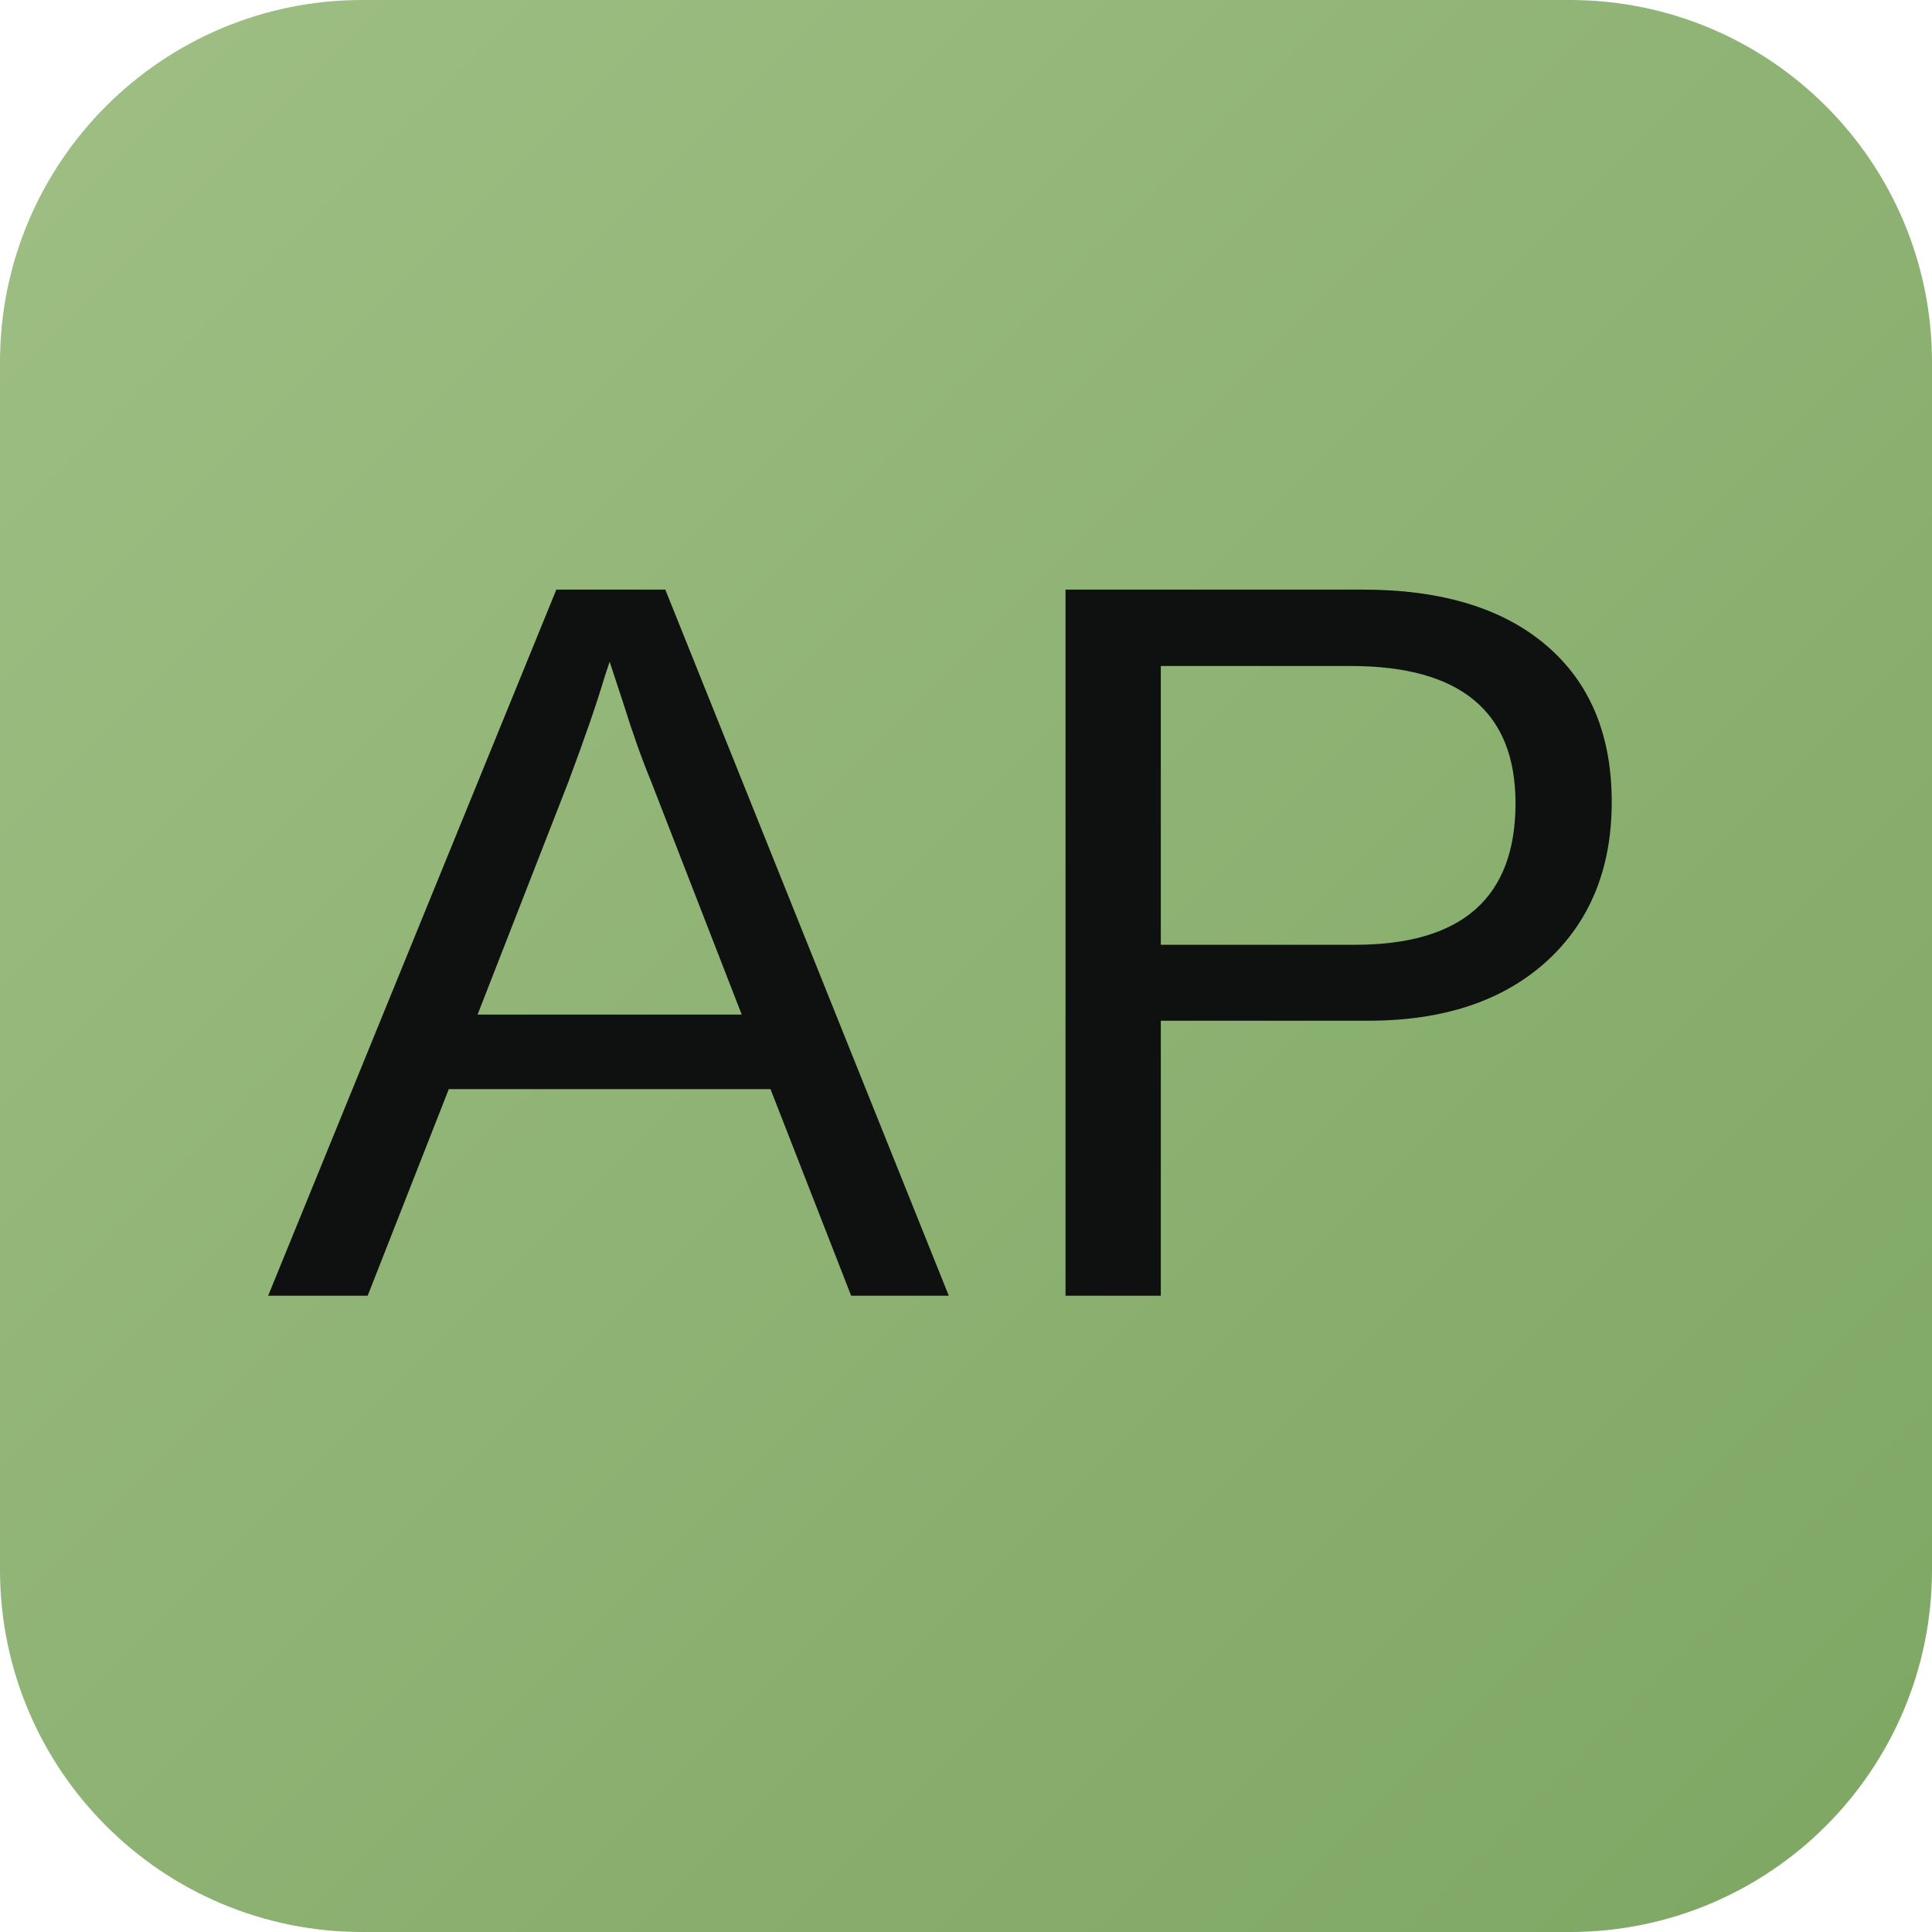
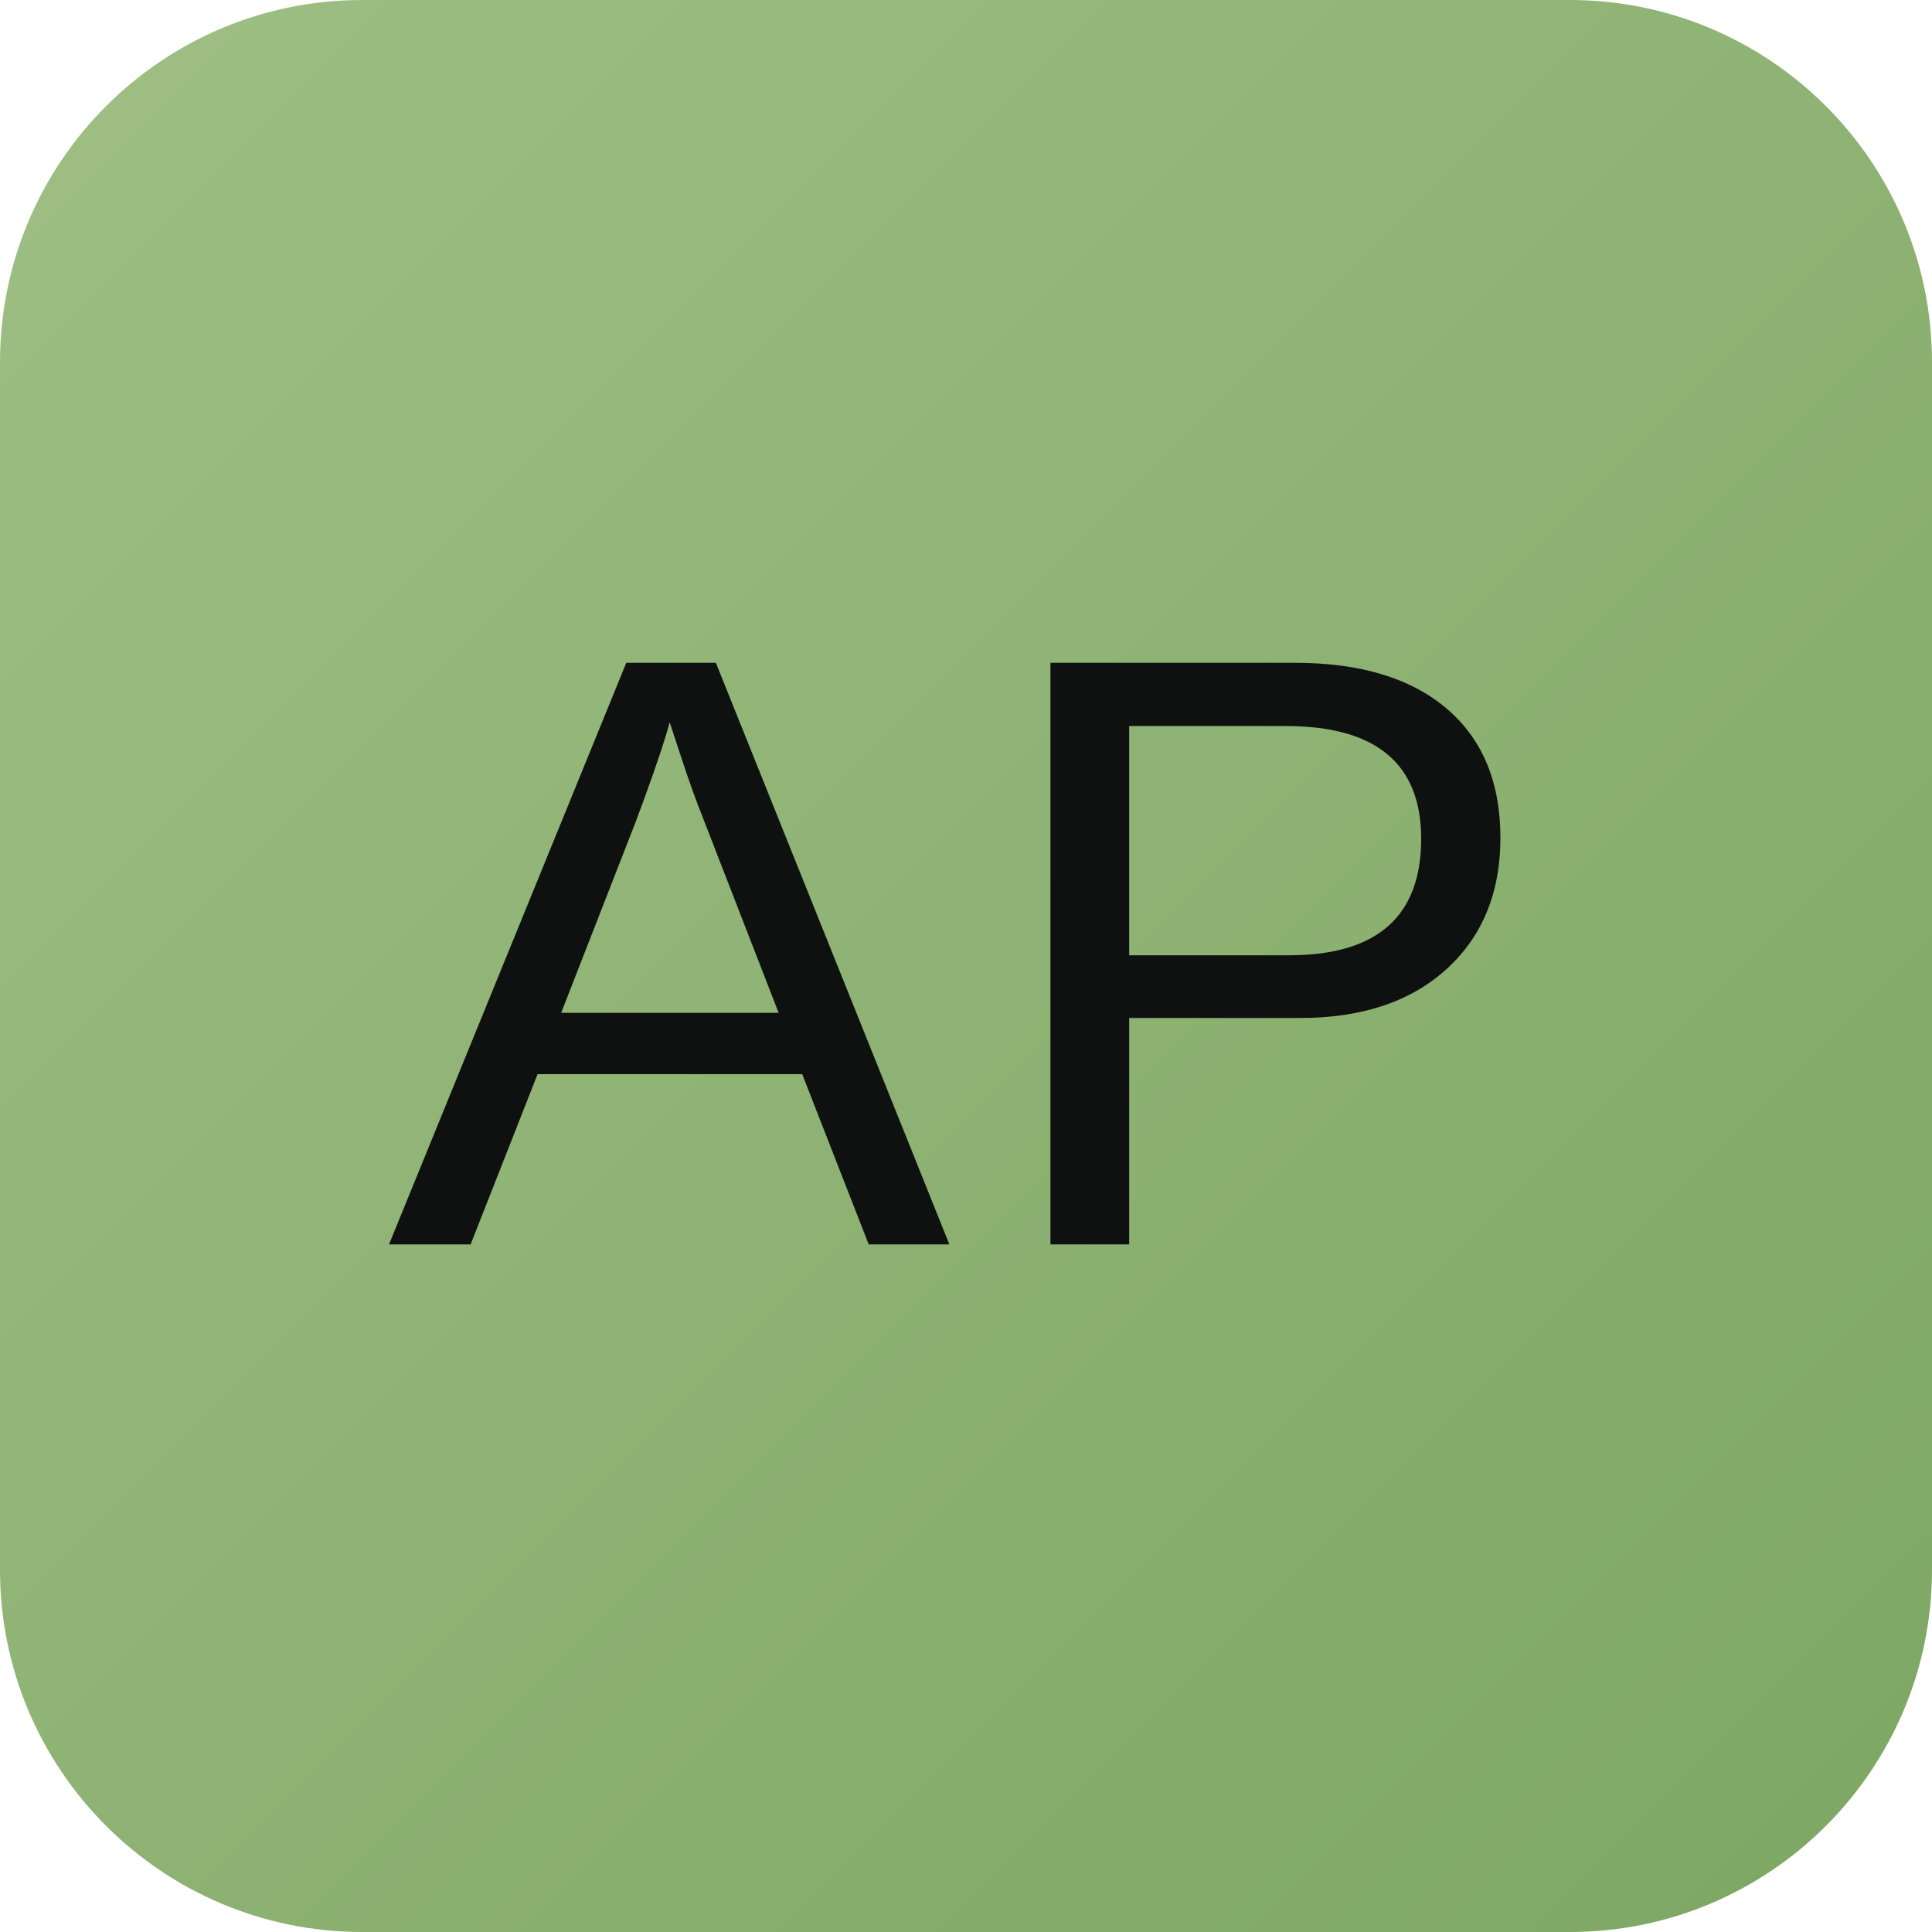
<svg xmlns="http://www.w3.org/2000/svg" viewBox="0 0 64 64">
  <defs>
    <linearGradient id="g" x1="0" y1="0" x2="1" y2="1">
      <stop offset="0" stop-color="#9fbf84" />
      <stop offset="1" stop-color="#7da663" />
    </linearGradient>
  </defs>
  <rect width="64" height="64" rx="12" fill="url(#g)" />
-   <text x="50%" y="52%" dominant-baseline="middle" text-anchor="middle" font-family="Arial Black, Arial, sans-serif" font-size="34" fill="#0e1110" letter-spacing="1">
-     AP
-   </text>
+   <text x="50%" y="52%" dominant-baseline="middle" text-anchor="middle" font-family="Arial Black, Arial, sans-serif" font-size="28" fill="#0e1110" letter-spacing="1">AP</text>
</svg>
